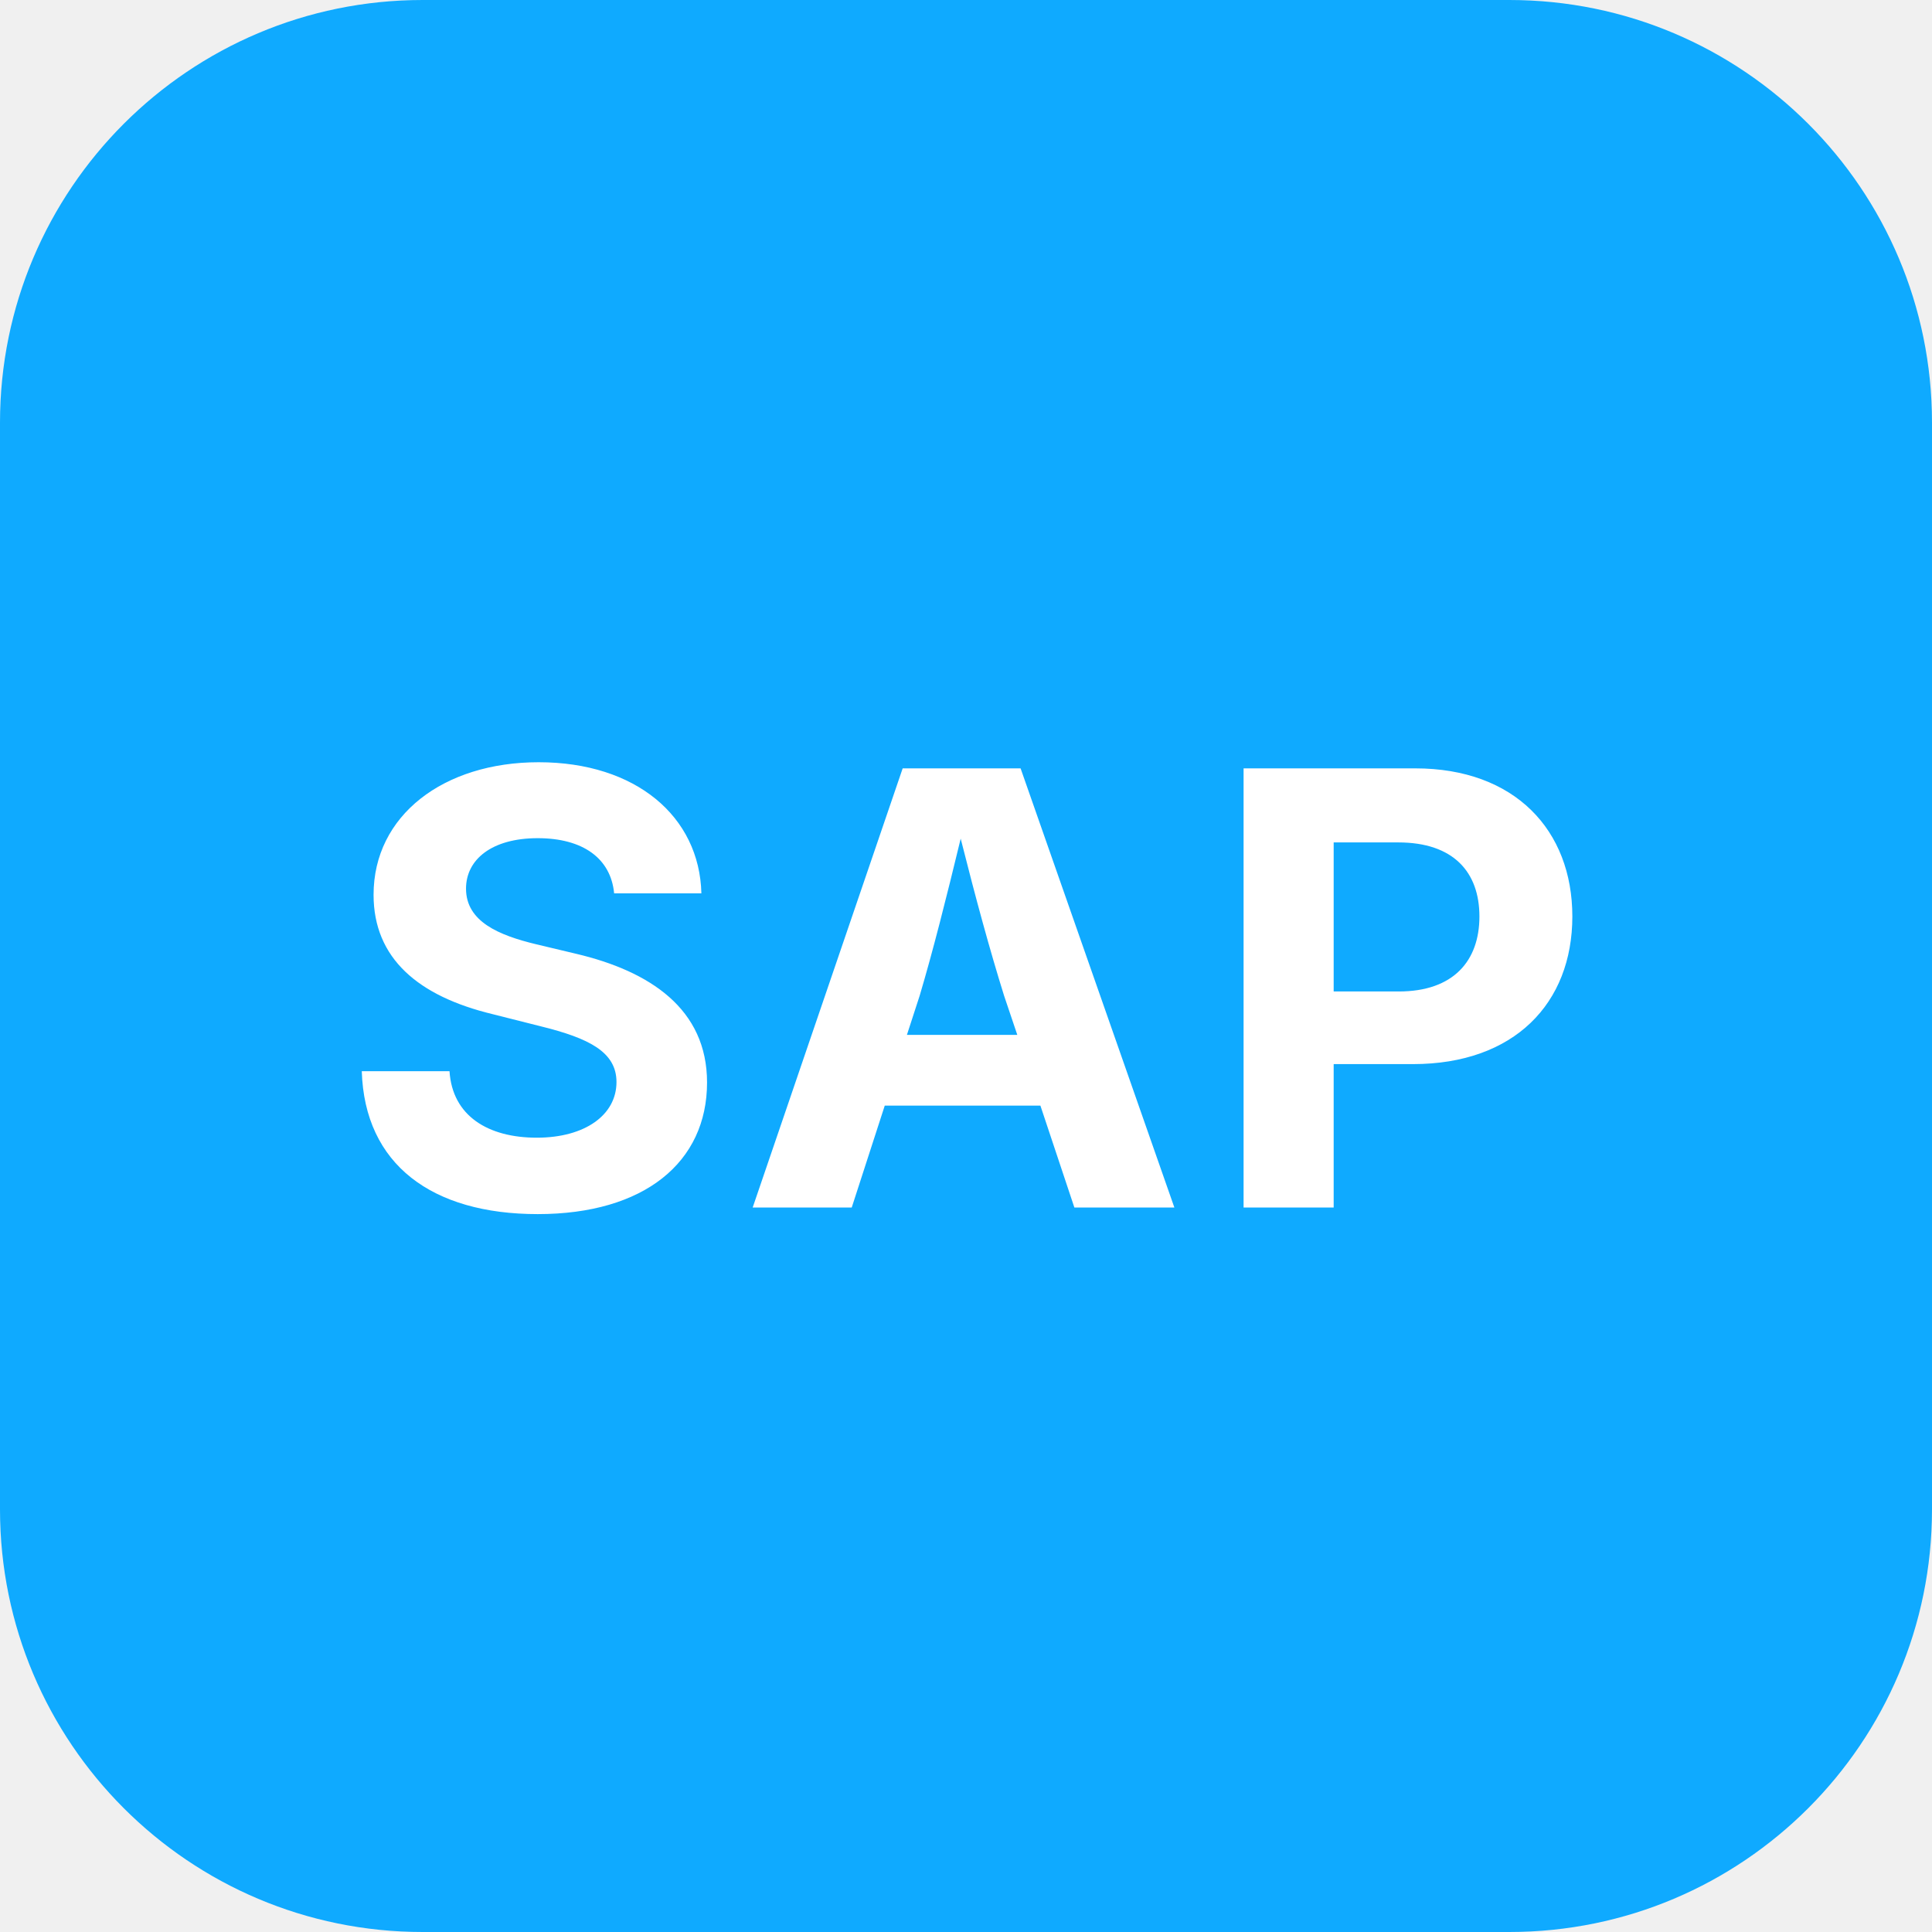
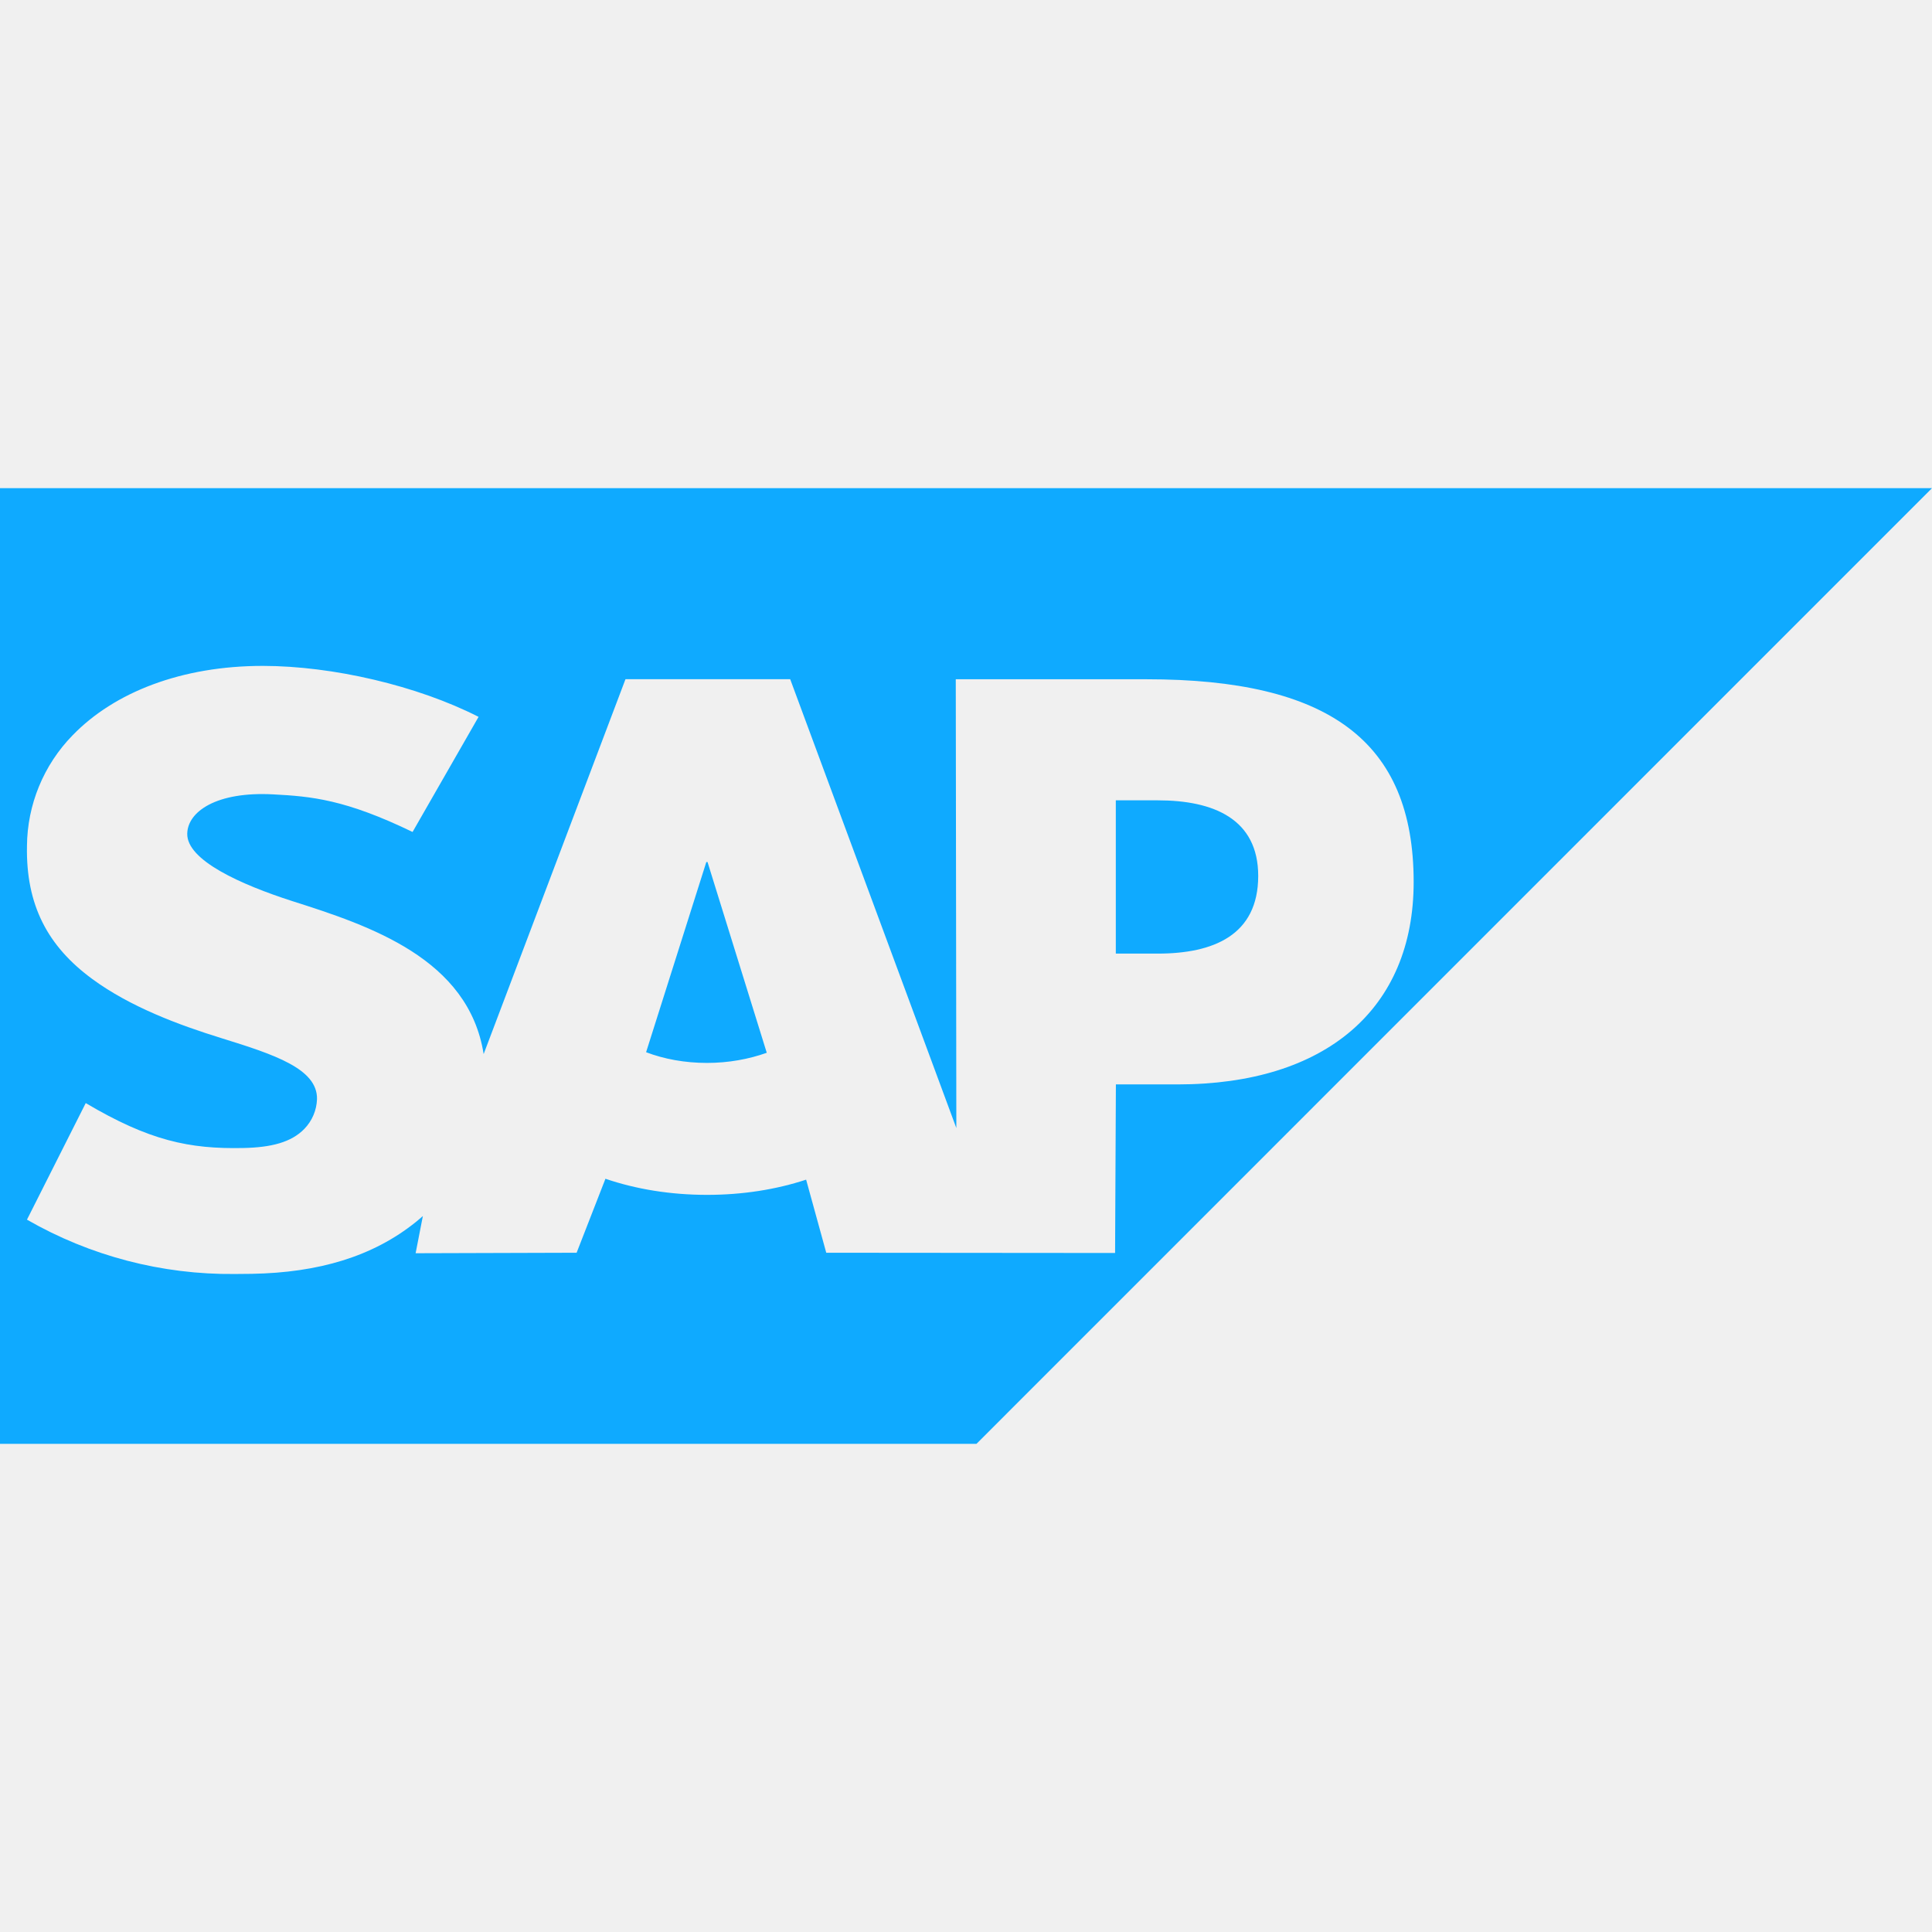
- <svg xmlns="http://www.w3.org/2000/svg" viewBox="0 0 64 64" width="64" height="64">
-   <rect width="64" height="64" rx="14" fill="#0FAAFF" />
-   <text x="32" y="40" font-family="Inter, system-ui, sans-serif" font-size="20" font-weight="700" fill="#fff" text-anchor="middle" letter-spacing="0.5">SAP</text>
+ <svg xmlns="http://www.w3.org/2000/svg" fill="#0FAAFF" role="img" viewBox="0 0 24 24">
+   <path d="M0 6.064v11.872h12.13L24 6.064zm3.264 2.208h.005c.863.001 1.915.245 2.676.633l-.82 1.43c-.835-.404-1.255-.442-1.73-.467-.708-.038-1.064.215-1.069.488-.007.332.669.633 1.305.838.964.306 2.19.715 2.377 1.9L7.77 8.437h2.046l2.064 5.576-.007-5.575h2.37c2.257 0 3.318.764 3.318 2.519 0 1.575-1.09 2.514-2.936 2.514h-.763l-.01 2.094-3.588-.003-.25-.908c-.37.122-.787.189-1.23.189-.456 0-.885-.071-1.263-.2l-.358.919-2 .006.09-.462c-.029.025-.057.05-.087.074-.535.43-1.208.629-2.037.644l-.213.002a5.075 5.075 0 0 1-2.581-.675l.73-1.448c.79.467 1.286.572 1.956.558.347-.007.598-.07.761-.239a.557.557 0 0 0 .156-.369c.007-.376-.53-.553-1.185-.756-.531-.164-1.135-.389-1.606-.735-.559-.41-.825-.924-.812-1.65a1.99 1.99 0 0 1 .566-1.377c.519-.537 1.357-.863 2.363-.863zm10.597 1.67v1.904h.521c.694 0 1.247-.23 1.248-.964 0-.709-.554-.94-1.248-.94zm-5.087.767l-.748 2.362c.223.085.481.133.757.133.268 0 .52-.047.742-.126l-.736-2.37z" />
</svg>
